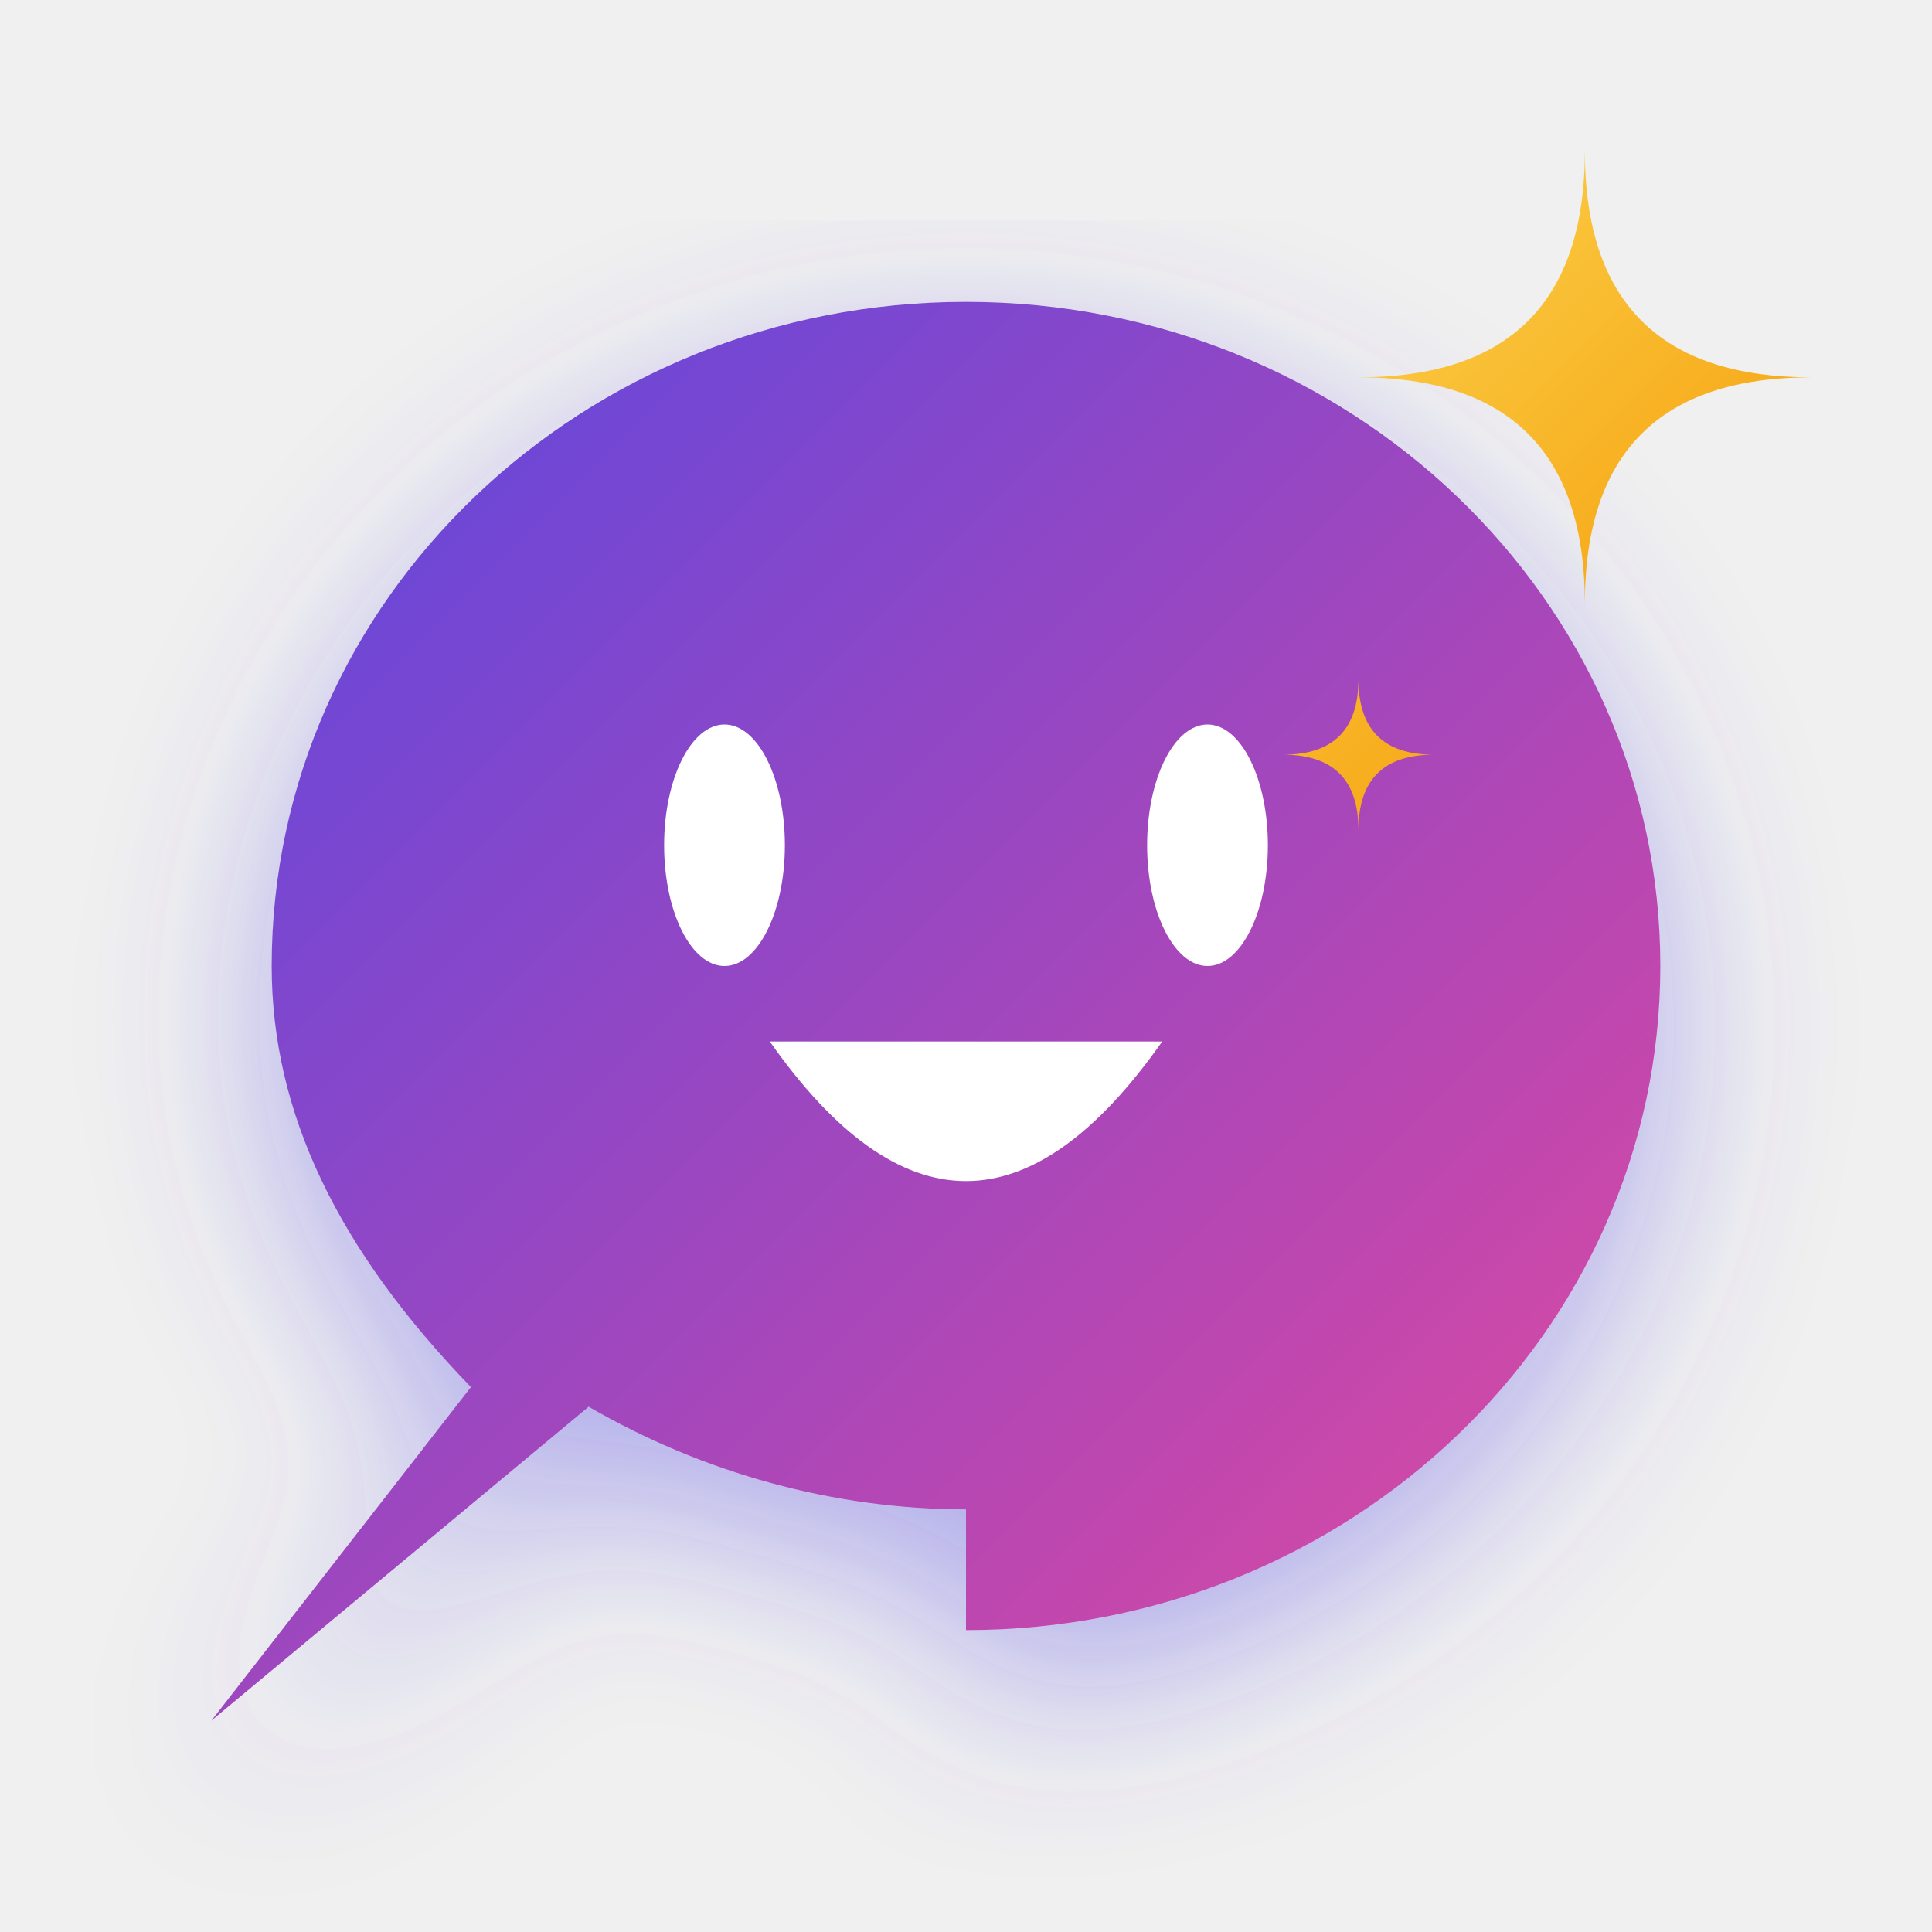
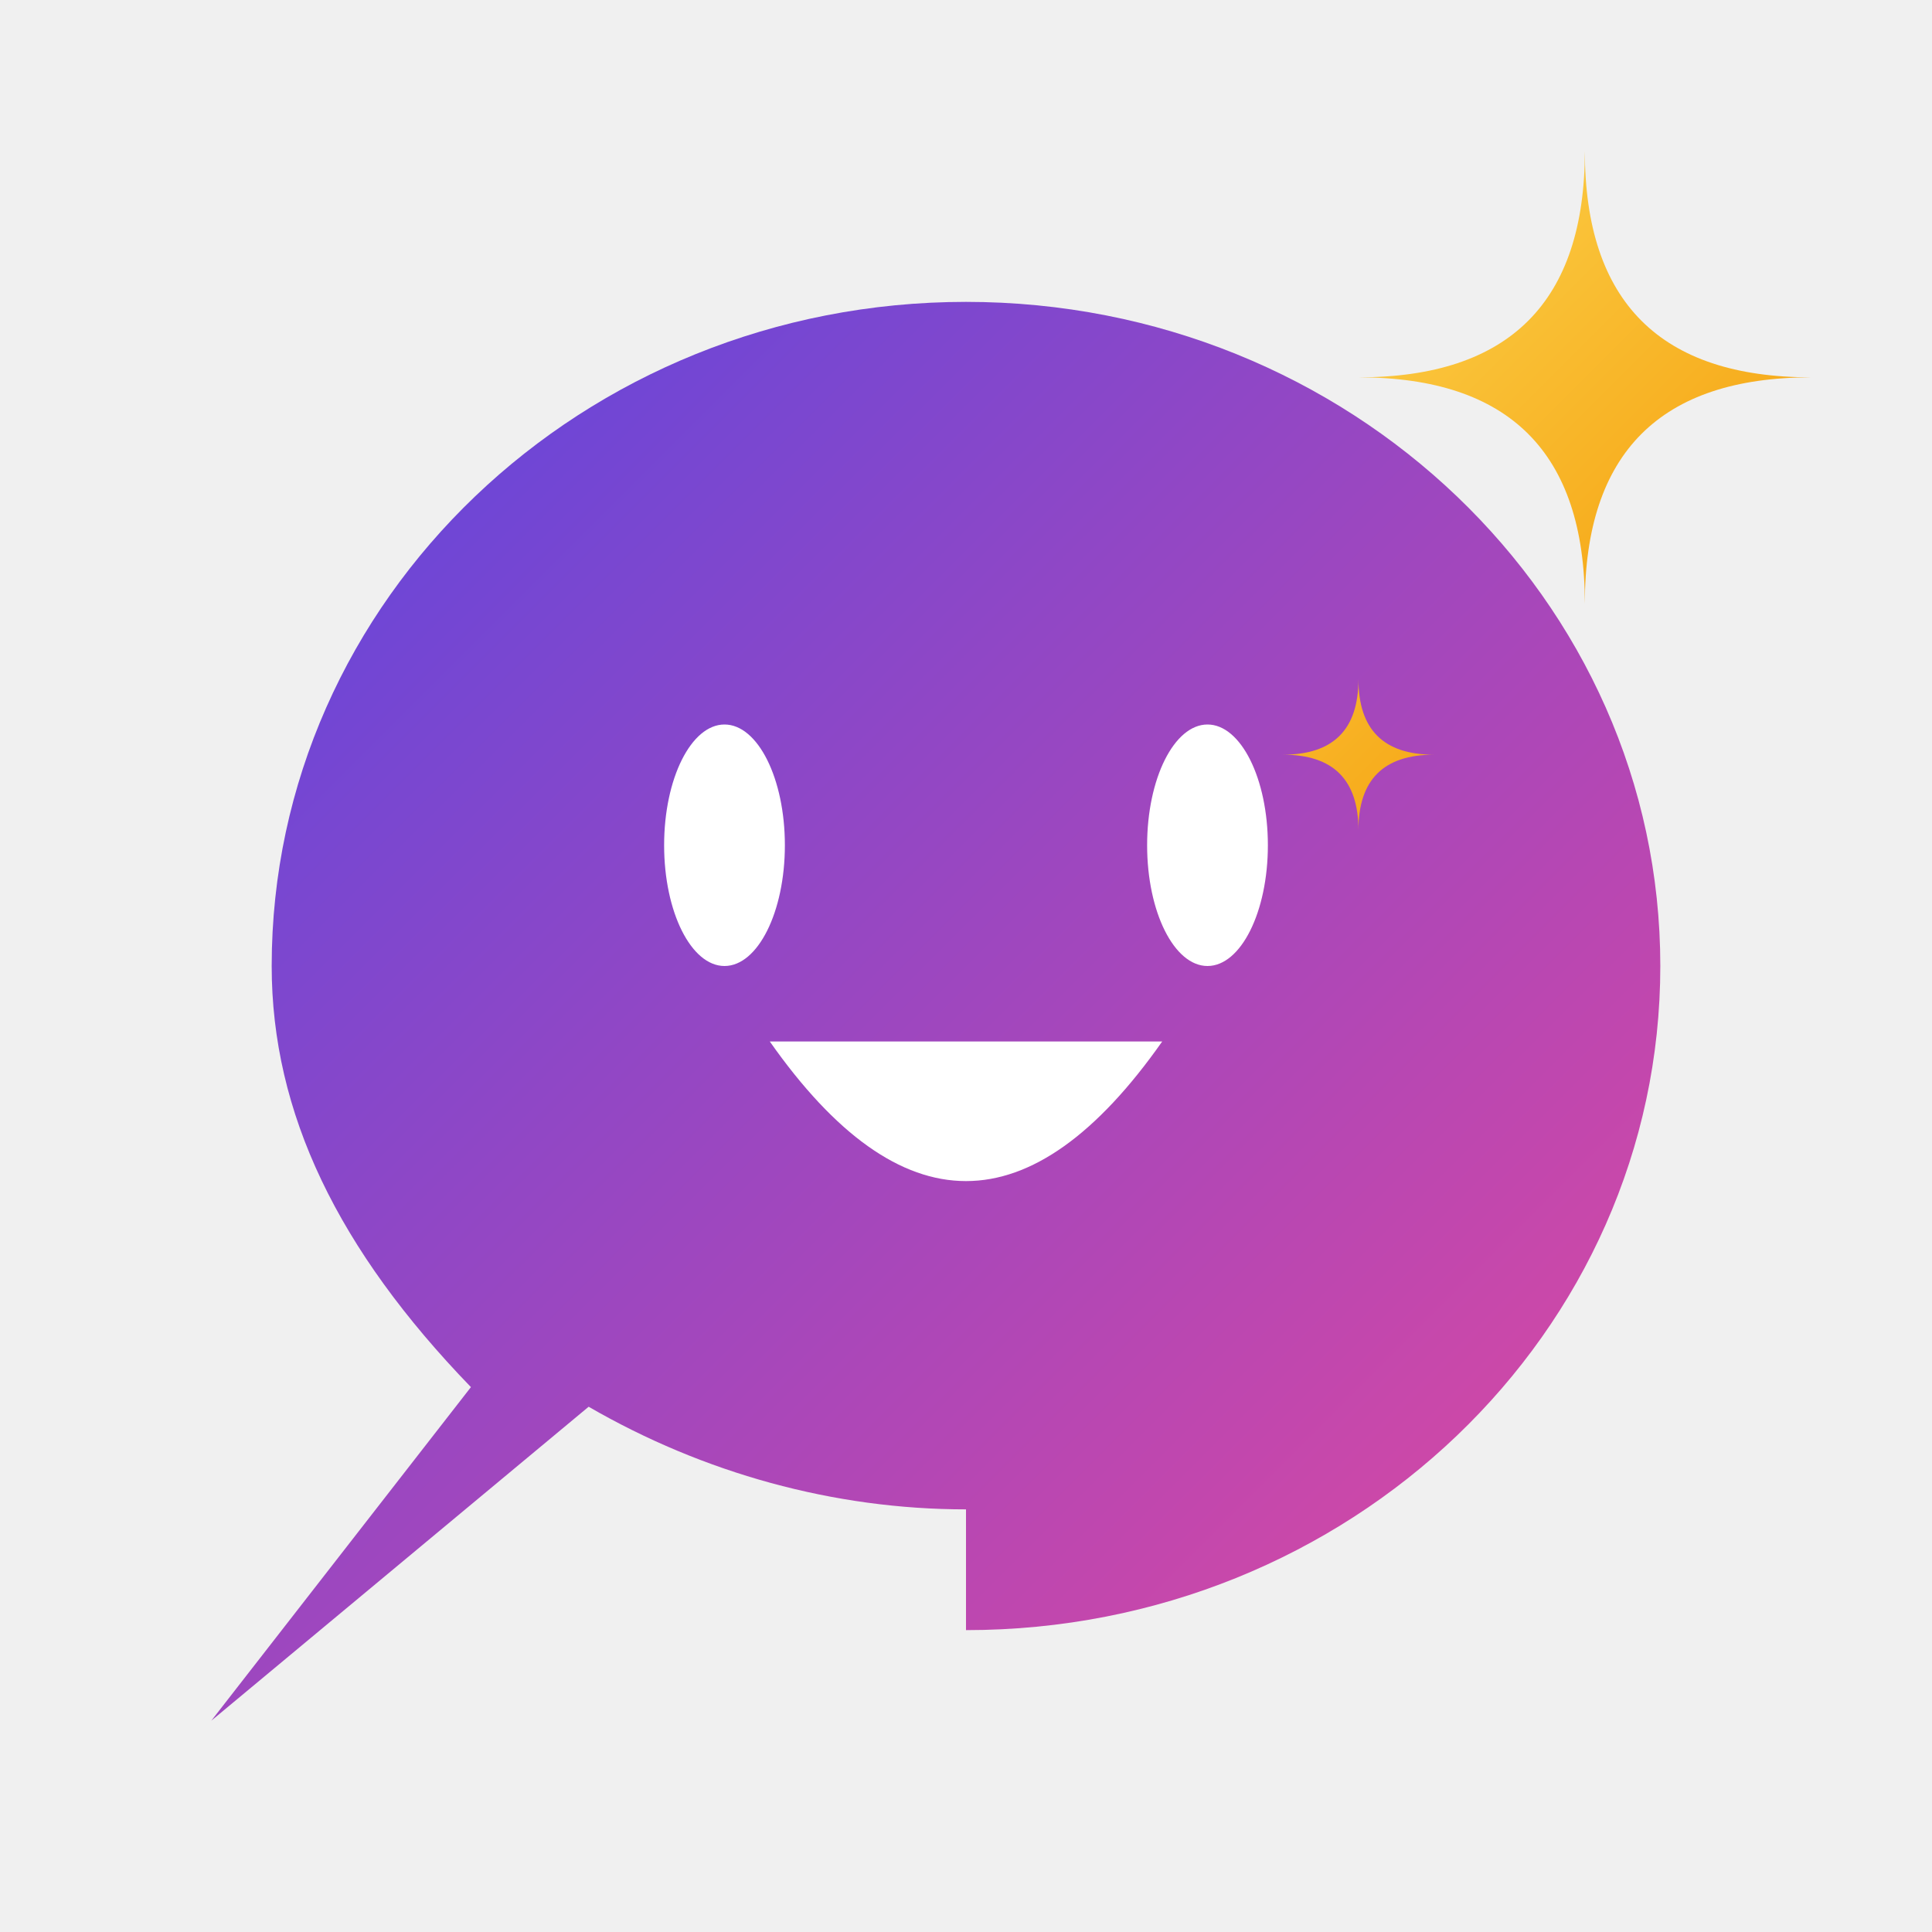
<svg xmlns="http://www.w3.org/2000/svg" width="512" height="512" viewBox="0 0 512 512" fill="none">
  <defs>
    <linearGradient id="bgGrad" x1="40" y1="40" x2="472" y2="472" gradientUnits="userSpaceOnUse">
      <stop offset="0%" stop-color="#4F46E5" />
      <stop offset="100%" stop-color="#EC4899" />
    </linearGradient>
    <linearGradient id="starGrad" x1="360" y1="40" x2="480" y2="160" gradientUnits="userSpaceOnUse">
      <stop offset="0%" stop-color="#FCD34D" />
      <stop offset="100%" stop-color="#F59E0B" />
    </linearGradient>
-     <filter id="shadow" x="-10%" y="-10%" width="130%" height="130%">
-       <feDropShadow dx="0" dy="16" stdDeviation="24" flood-color="#4F46E5" flood-opacity="0.4" />
-     </filter>
  </defs>
-   <path filter="url(#shadow)" d="M256 400 c-35 0 -69.6 -9.6 -100 -27.2 L56 456 l68.8 -88.4 C89.6 331.2 72 295 72 256 c0 -97.2 82.4 -176 184 -176 s184 78.8 184 176 c0 97.2 -82.4 176 -184 176 z" fill="url(#bgGrad)" />
+   <path d="M256 400 c-35 0 -69.6 -9.6 -100 -27.2 L56 456 l68.8 -88.4 C89.6 331.2 72 295 72 256 c0 -97.2 82.4 -176 184 -176 s184 78.8 184 176 c0 97.2 -82.4 176 -184 176 z" fill="url(#bgGrad)" />
  <ellipse cx="192" cy="224" rx="16" ry="32" fill="white" />
  <ellipse cx="320" cy="224" rx="16" ry="32" fill="white" />
  <path d="M204 276 Q 256 350 308 276 Z" fill="white" />
  <path d="M420 40 Q 420 100 480 100 Q 420 100 420 160 Q 420 100 360 100 Q 420 100 420 40 Z" fill="url(#starGrad)" />
  <path d="M360 180 Q 360 200 380 200 Q 360 200 360 220 Q 360 200 340 200 Q 360 200 360 180 Z" fill="url(#starGrad)" />
</svg>
